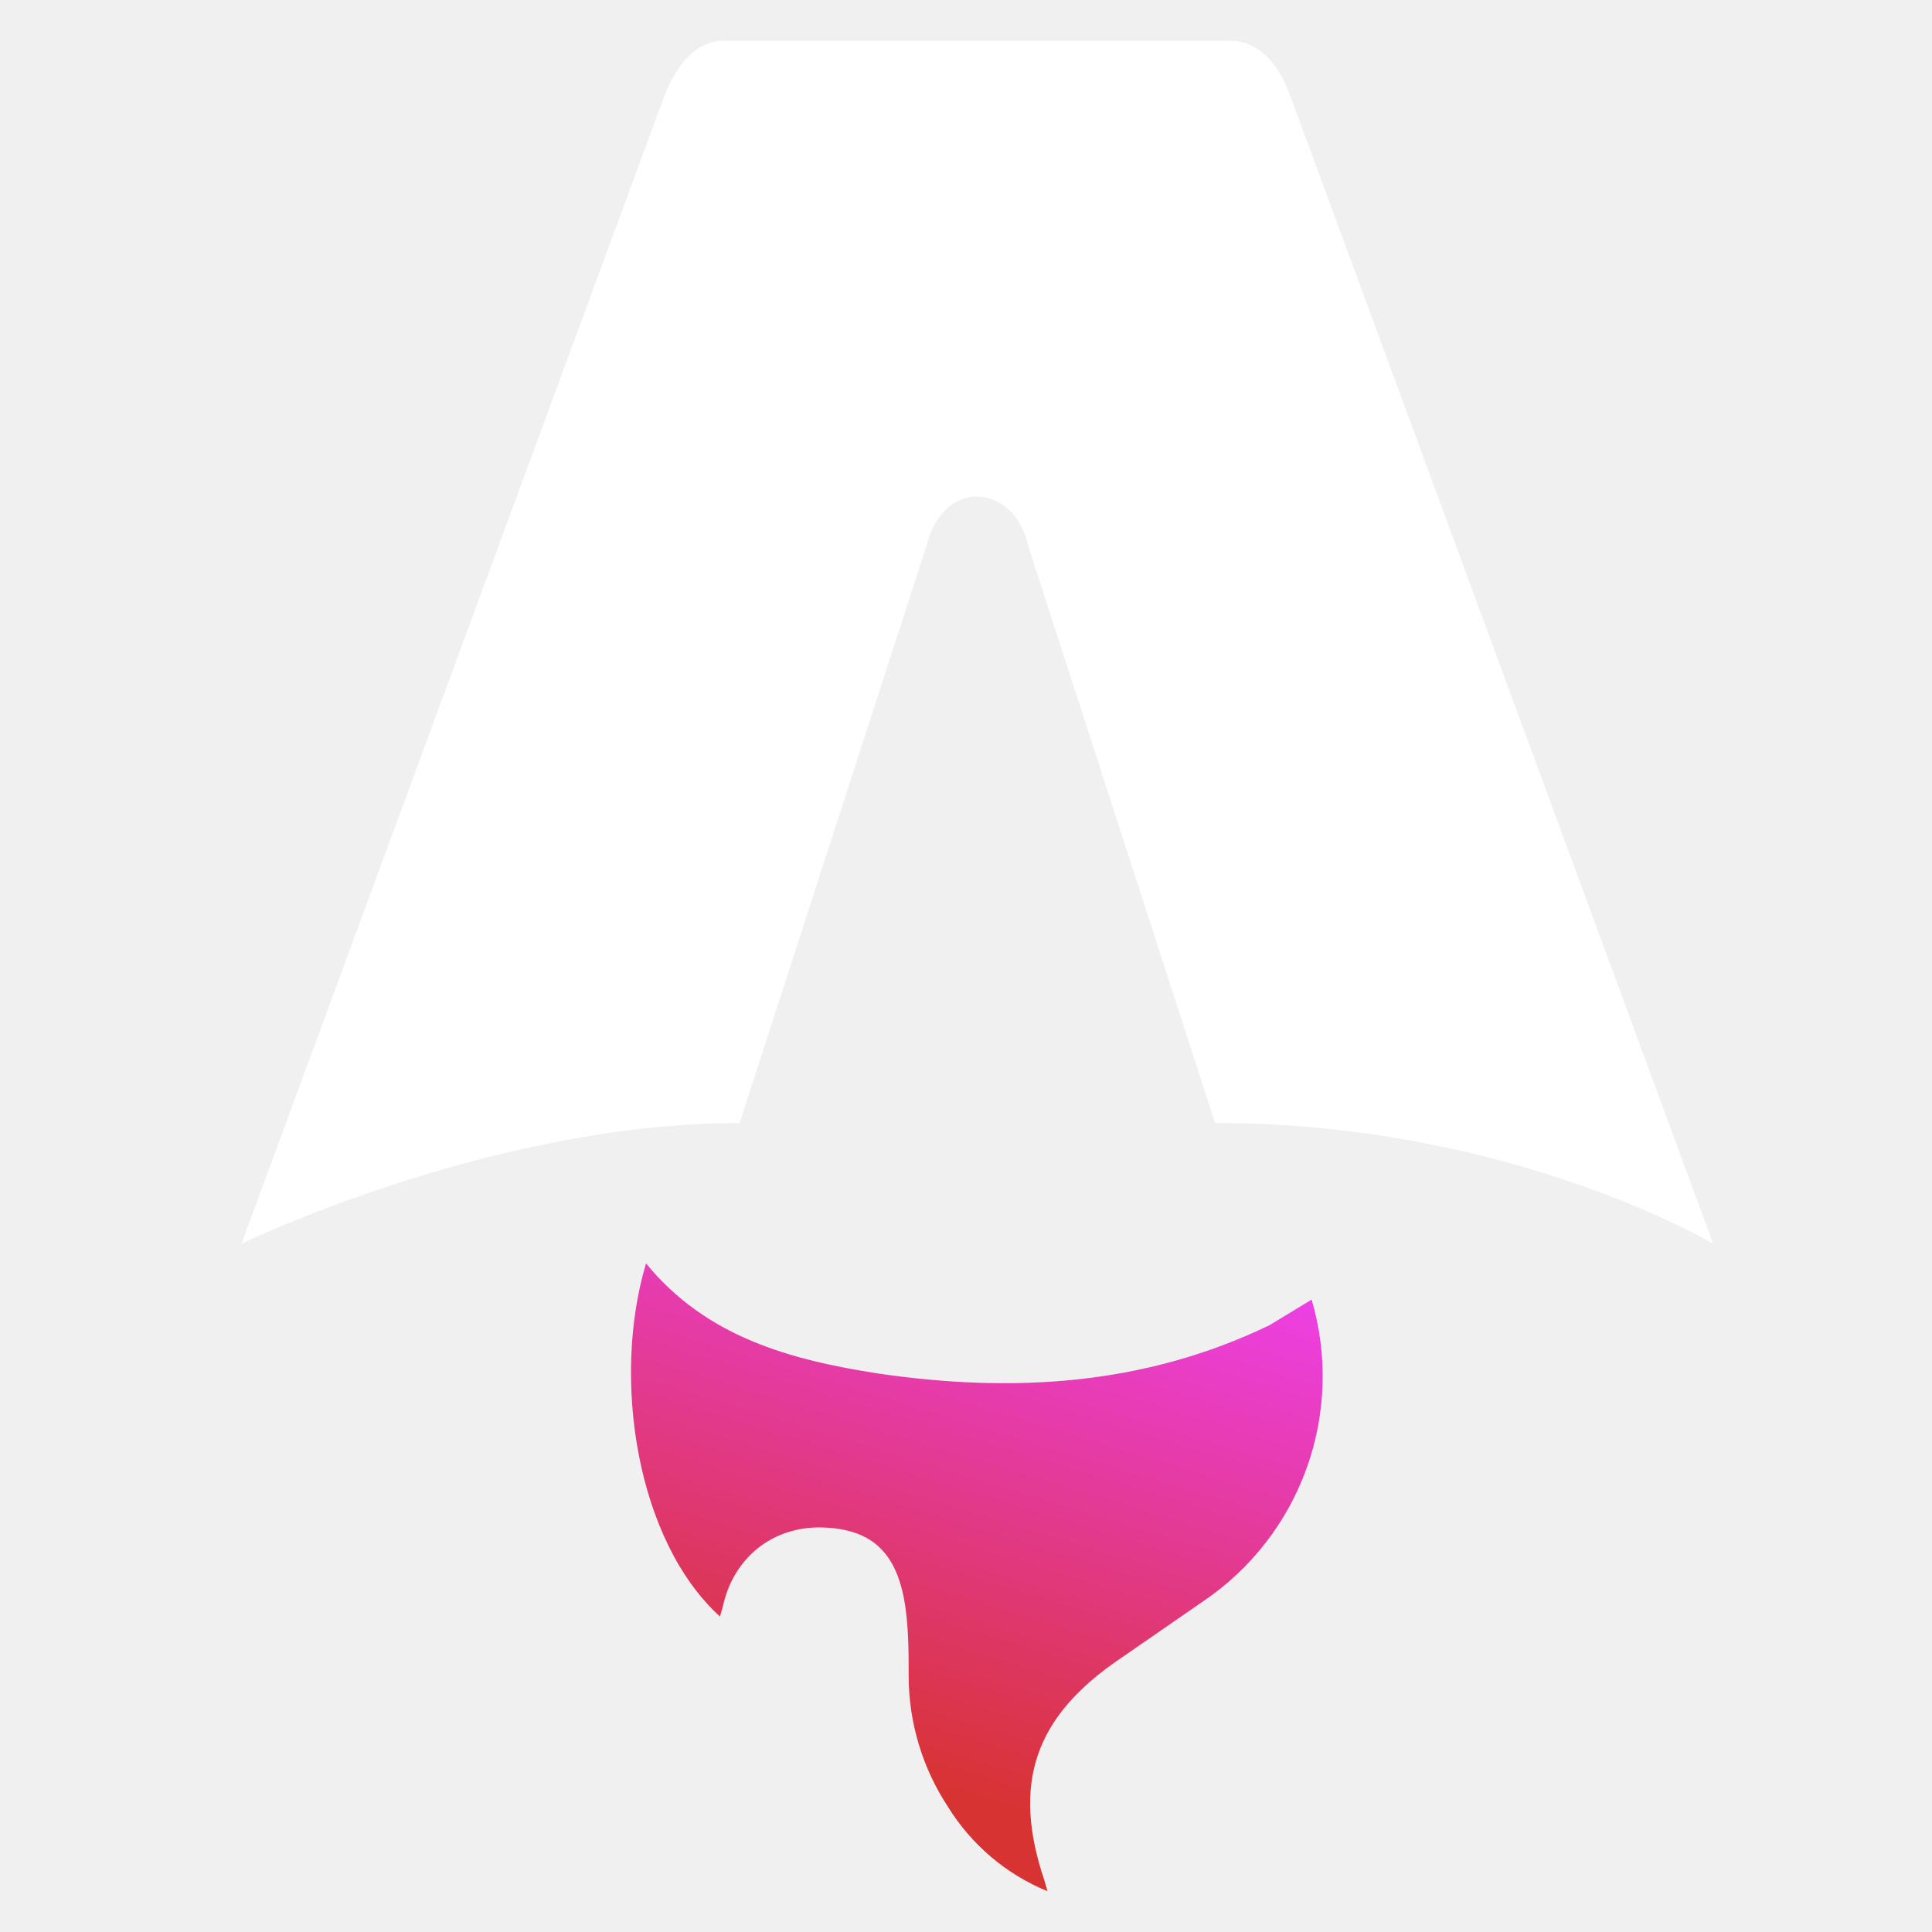
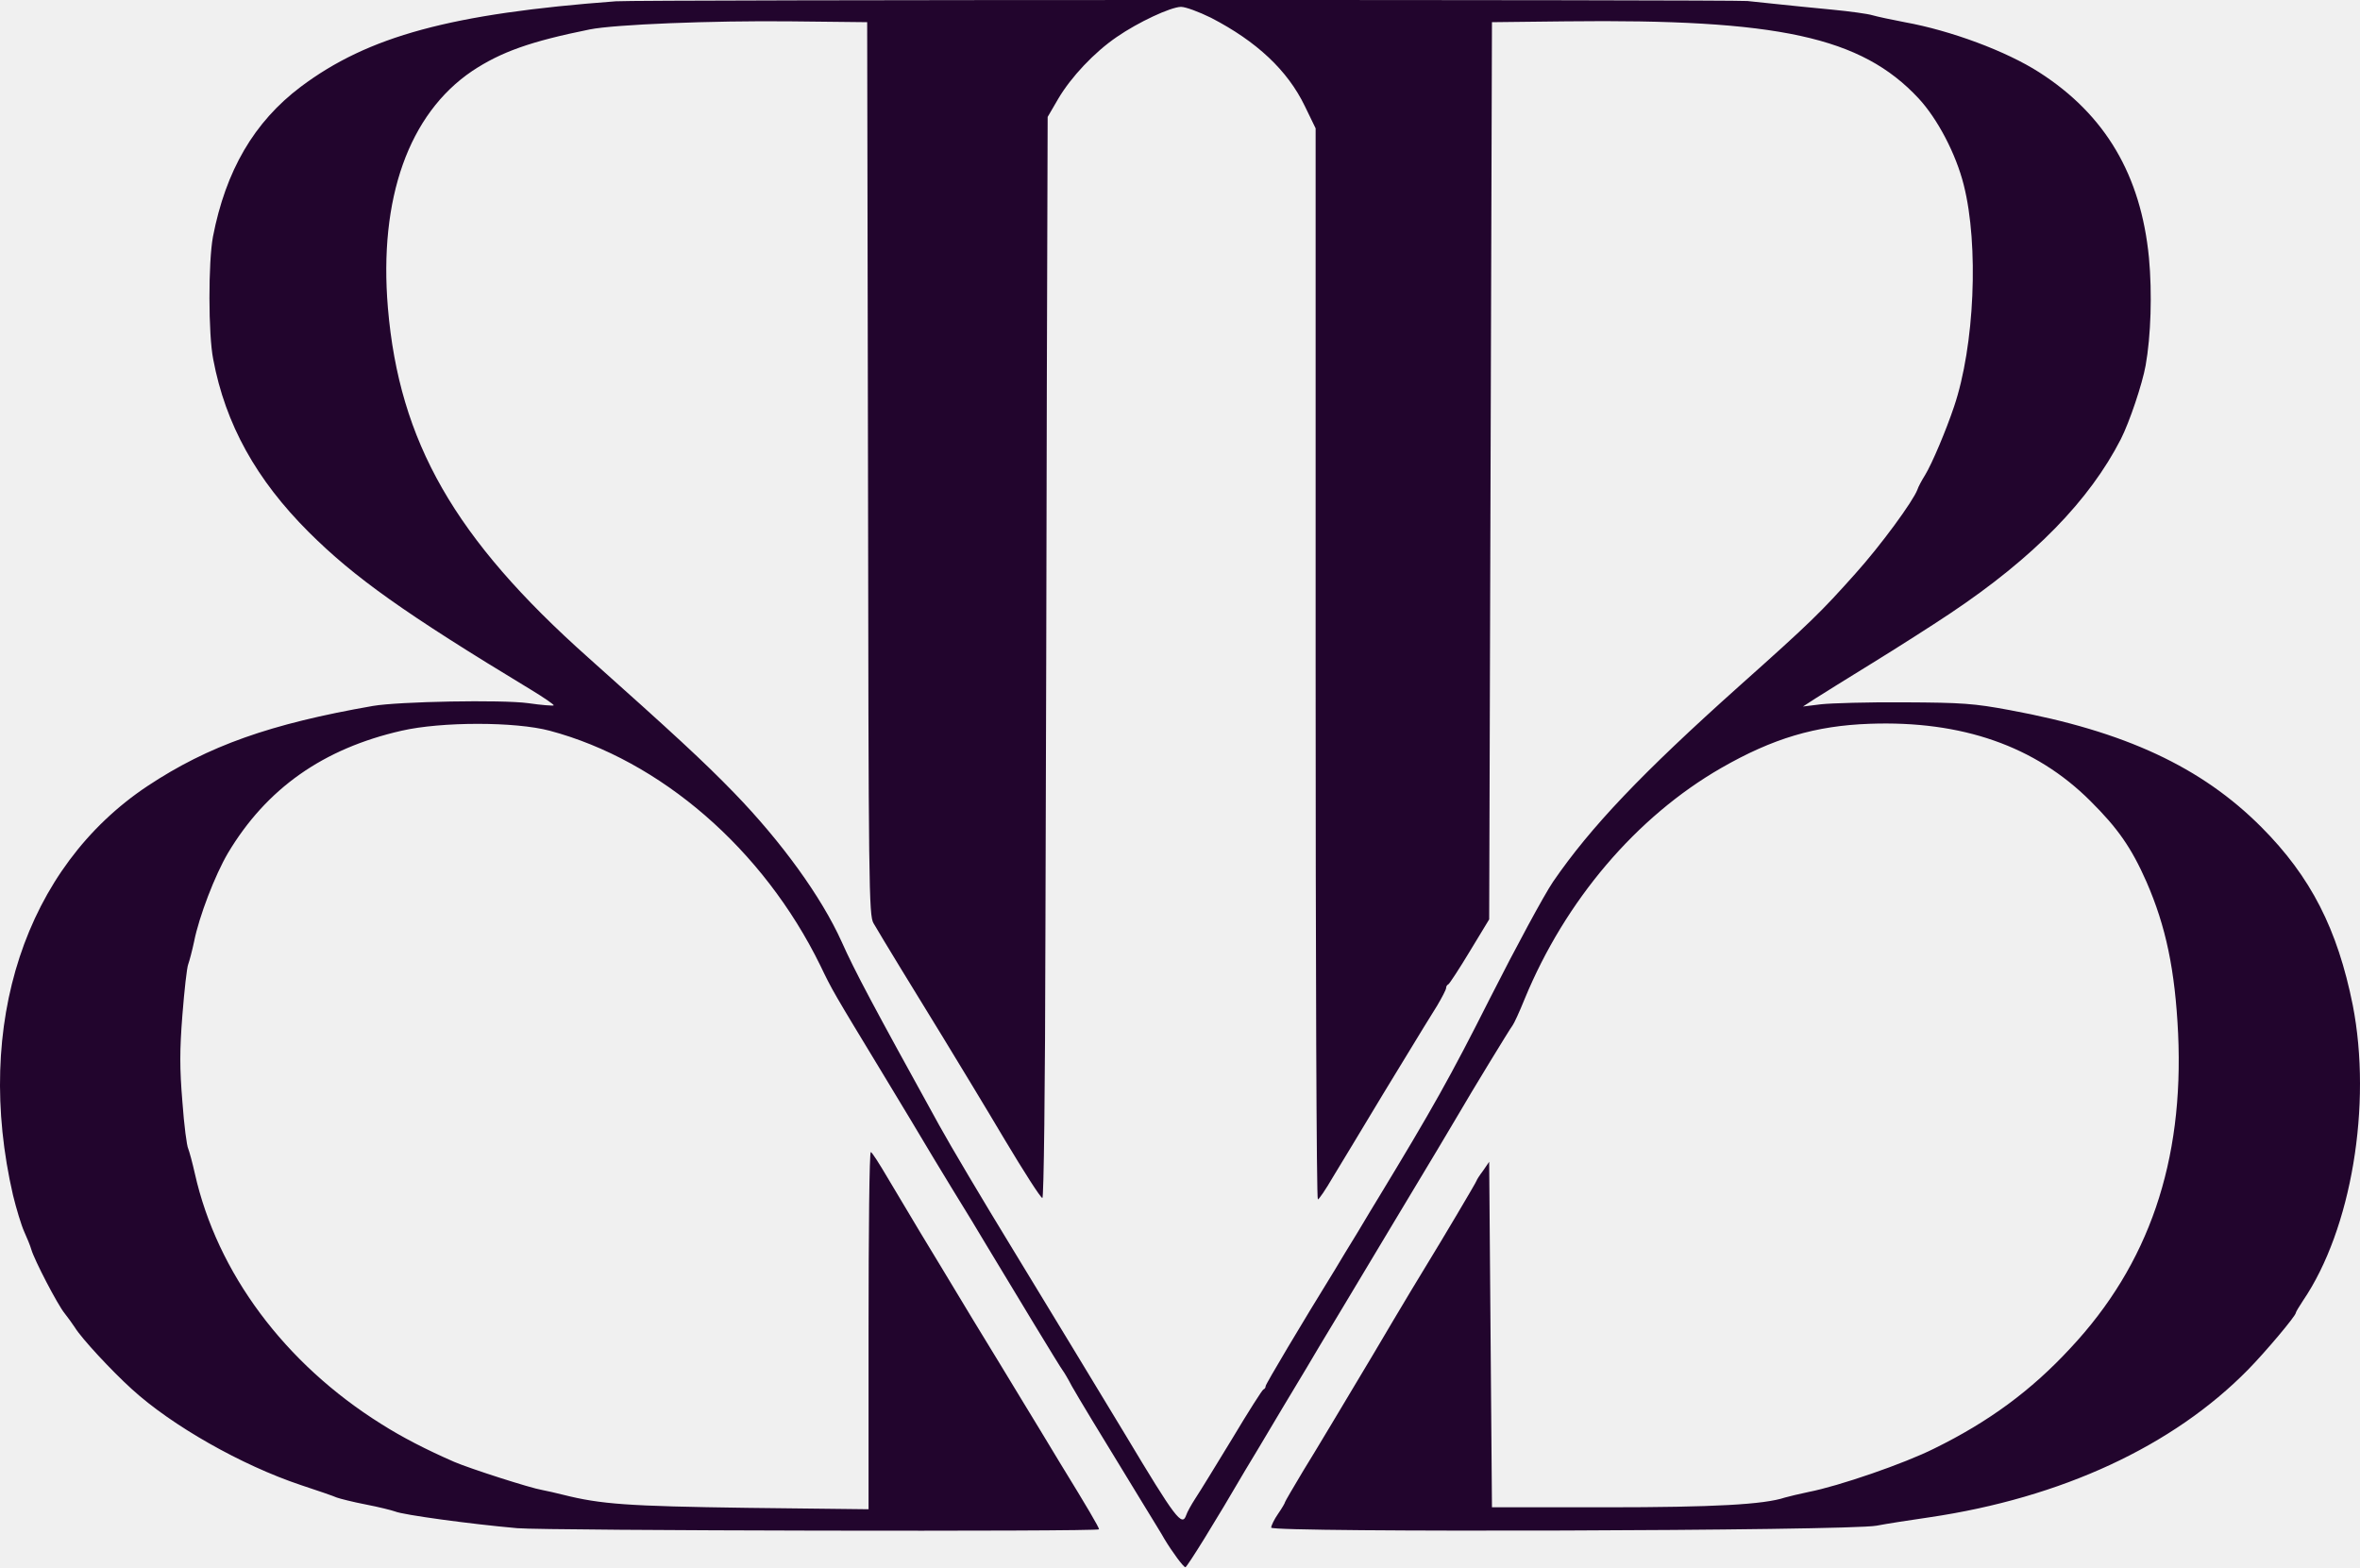
- <svg xmlns="http://www.w3.org/2000/svg" width="128" height="128" viewBox="0 0 128 128" fill="none">
-   <path d="M47.7 107.1C42.2 102.1 40.5 91.4 42.8 83.7C46.8 88.6 52.4 90.1 58.2 91C67.1 92.3 75.8 91.8 84.1 87.8L86.9 86.1C87.978 89.766 87.862 93.681 86.567 97.276C85.273 100.872 82.868 103.963 79.7 106.1L74.2 109.9C68.6 113.7 67 118.1 69.2 124.6L69.4 125.3C66.664 124.178 64.353 122.217 62.8 119.7C61.119 117.146 60.216 114.158 60.2 111.1C60.2 109.6 60.2 108.1 60 106.6C59.5 102.9 57.8 101.3 54.5 101.2C51.2 101.1 48.6 103.2 47.9 106.4L47.7 107.1ZM16 82.4C16 82.4 32.5 74.4 49 74.4L61.4 36.1C61.9 34.1 63.2 32.9 64.7 32.9C66.3 32.9 67.7 34.2 68.1 36.1L80.5 74.4C100.1 74.4 113.5 82.4 113.5 82.4L85.5 6.4C84.7 4.1 83.3 2.7 81.5 2.7H48C46.2 2.7 44.9 4.1 44 6.4L16 82.4Z" fill="white" />
-   <path d="M47.7 107.1C42.2 102.1 40.5 91.4 42.8 83.7C46.8 88.6 52.4 90.1 58.2 91C67.1 92.3 75.8 91.8 84.1 87.8L86.9 86.1C87.979 89.766 87.862 93.681 86.568 97.276C85.273 100.872 82.868 103.963 79.7 106.1L74.2 109.9C68.6 113.7 67 118.1 69.2 124.6L69.4 125.3C66.664 124.178 64.354 122.217 62.8 119.7C61.12 117.146 60.217 114.158 60.2 111.1C60.2 109.6 60.2 108.1 60 106.6C59.5 102.9 57.8 101.3 54.5 101.2C51.2 101.1 48.6 103.2 47.9 106.4L47.7 107.1Z" fill="url(#paint0_linear_2460_34)" />
-   <defs>
-     <linearGradient id="paint0_linear_2460_34" x1="64.7" y1="119.2" x2="77.4" y2="77.4" gradientUnits="userSpaceOnUse">
-       <stop stop-color="#D83333" />
-       <stop offset="1" stop-color="#F041FF" />
-     </linearGradient>
-   </defs>
+ <svg xmlns="http://www.w3.org/2000/svg" width="128" height="85" viewBox="0 0 128 85" fill="none">
+   <path d="M33.403 0.07C24.487 0.735 19.969 1.959 16.309 4.709C13.779 6.614 12.242 9.258 11.55 12.84C11.294 14.215 11.294 18.129 11.565 19.489C12.227 23.01 13.899 26.017 16.746 28.859C19.216 31.322 21.957 33.271 28.779 37.397C29.502 37.835 30.075 38.228 30.029 38.258C29.999 38.288 29.367 38.243 28.644 38.137C27.213 37.941 21.625 38.047 20.225 38.288C14.667 39.256 11.294 40.45 8.01 42.626C1.369 47.038 -1.433 55.562 0.706 64.825C0.887 65.566 1.158 66.457 1.308 66.79C1.459 67.122 1.64 67.561 1.7 67.772C1.866 68.347 3.131 70.779 3.507 71.233C3.673 71.445 3.929 71.792 4.065 72.004C4.426 72.593 6.037 74.331 7.152 75.343C9.321 77.323 13.101 79.469 16.309 80.542C17.228 80.844 18.101 81.146 18.267 81.222C18.433 81.282 19.14 81.464 19.848 81.6C20.556 81.736 21.264 81.917 21.43 81.978C21.851 82.159 25.496 82.658 28.056 82.884C29.593 83.02 59.609 83.081 59.609 82.945C59.609 82.839 58.961 81.736 57.485 79.333C56.883 78.336 55.934 76.764 55.377 75.857C54.819 74.935 53.645 73.001 52.756 71.55C51.882 70.1 51.099 68.8 51.024 68.679C50.949 68.558 50.452 67.742 49.925 66.865C49.397 65.989 48.599 64.644 48.147 63.888C47.696 63.118 47.289 62.483 47.229 62.483C47.153 62.483 47.108 66.85 47.108 72.17V81.857L40.527 81.781C34.035 81.691 32.59 81.585 30.541 81.071C30.165 80.98 29.668 80.859 29.412 80.814C28.764 80.708 25.481 79.65 24.637 79.288C23.116 78.623 21.821 77.958 20.677 77.232C15.435 73.953 11.776 69.026 10.571 63.662C10.435 63.057 10.27 62.453 10.209 62.302C10.134 62.166 9.983 61.032 9.893 59.763C9.742 57.949 9.742 56.967 9.893 55.048C9.998 53.718 10.134 52.479 10.209 52.297C10.27 52.131 10.42 51.572 10.526 51.073C10.797 49.698 11.67 47.446 12.363 46.268C14.457 42.762 17.529 40.601 21.776 39.633C23.945 39.135 27.951 39.135 29.818 39.633C35.828 41.235 41.4 46.056 44.488 52.358C45.165 53.763 45.135 53.703 47.937 58.327C48.991 60.065 49.97 61.697 50.12 61.954C50.256 62.196 50.949 63.329 51.626 64.448C52.319 65.566 53.163 66.956 53.509 67.546C54.955 69.948 57.53 74.21 57.651 74.346C57.711 74.421 57.937 74.799 58.133 75.177C58.494 75.812 59.458 77.414 62.003 81.57C62.545 82.461 63.073 83.307 63.148 83.459C63.585 84.184 64.187 85 64.293 85C64.383 85 65.964 82.446 67.531 79.756C67.696 79.499 68.6 77.973 69.564 76.356C70.528 74.754 71.446 73.228 71.597 72.956C71.763 72.699 73.465 69.843 75.407 66.609C77.35 63.39 79.052 60.533 79.188 60.292C79.7 59.4 81.898 55.788 82.034 55.622C82.109 55.531 82.411 54.882 82.697 54.171C84.896 48.837 88.751 44.303 93.345 41.658C96.161 40.041 98.465 39.361 101.402 39.256C106.402 39.074 110.393 40.465 113.376 43.442C114.867 44.923 115.605 45.981 116.418 47.824C117.472 50.242 117.969 52.6 118.135 56.06C118.451 62.997 116.553 68.573 112.291 73.122C110.168 75.419 107.863 77.112 104.911 78.562C103.285 79.378 99.731 80.602 98.089 80.92C97.592 81.025 97.019 81.162 96.809 81.222C95.679 81.6 92.968 81.751 87.094 81.751H80.92L80.844 72.381L80.769 63.012L80.438 63.495C80.242 63.752 80.091 63.994 80.091 64.024C80.091 64.085 78.058 67.5 77.516 68.377C77.38 68.588 76.01 70.855 74.489 73.439C72.952 76.008 71.251 78.865 70.693 79.756C70.151 80.663 69.699 81.433 69.699 81.464C69.699 81.509 69.534 81.796 69.323 82.099C69.112 82.401 68.946 82.748 68.946 82.854C68.946 83.126 100.273 83.035 101.779 82.748C102.321 82.642 103.601 82.446 104.64 82.295C111.809 81.237 117.849 78.441 121.93 74.285C122.879 73.318 124.52 71.369 124.52 71.203C124.52 71.157 124.701 70.855 124.912 70.538C127.533 66.684 128.662 59.929 127.608 54.519C126.78 50.393 125.334 47.552 122.653 44.862C119.4 41.598 115.243 39.664 109.008 38.515C107.065 38.153 106.432 38.107 103.285 38.092C101.342 38.077 99.309 38.137 98.767 38.198L97.788 38.319L98.465 37.88C98.842 37.639 100.227 36.777 101.553 35.961C102.878 35.145 104.776 33.936 105.77 33.271C110.318 30.234 113.33 27.136 115.032 23.811C115.499 22.889 116.192 20.834 116.373 19.822C116.659 18.22 116.734 15.908 116.553 13.973C116.117 9.5 114.189 6.221 110.604 3.924C108.812 2.775 105.815 1.657 103.3 1.203C102.592 1.067 101.809 0.901 101.553 0.826C101.312 0.75 100.318 0.614 99.369 0.523C98.42 0.433 97.065 0.297 96.357 0.221C95.649 0.146 94.941 0.07 94.775 0.055C93.781 -0.021 34.578 -0.021 33.403 0.07ZM65.678 0.962C68.163 2.246 69.835 3.818 70.769 5.752L71.356 6.961V36.007C71.356 51.98 71.401 65.052 71.477 65.052C71.537 65.052 71.898 64.523 72.275 63.873C72.666 63.239 73.901 61.183 75.031 59.309C77.576 55.123 77.365 55.486 77.953 54.534C78.209 54.096 78.434 53.673 78.434 53.582C78.434 53.506 78.48 53.416 78.555 53.386C78.615 53.355 79.142 52.554 79.715 51.602L80.769 49.864L80.844 25.534L80.92 1.203L84.911 1.158C96.462 1.022 100.95 2.004 104.053 5.329C105.092 6.447 106.086 8.351 106.508 10.029C107.336 13.293 107.095 18.779 105.981 22.058C105.544 23.358 104.791 25.141 104.414 25.761C104.234 26.048 104.038 26.41 103.993 26.561C103.752 27.196 102.005 29.584 100.619 31.125C98.767 33.196 98.24 33.725 94.324 37.216C89.037 41.946 86.266 44.862 84.233 47.824C83.751 48.535 82.215 51.376 80.814 54.141C78.66 58.418 77.651 60.201 74.745 64.992C74.579 65.264 74.082 66.08 73.645 66.82C73.193 67.546 72.651 68.452 72.425 68.83C70.588 71.807 68.645 75.071 68.645 75.177C68.645 75.253 68.6 75.328 68.525 75.359C68.464 75.374 67.696 76.583 66.838 78.018C65.964 79.454 65.076 80.905 64.835 81.267C64.609 81.615 64.383 82.023 64.338 82.174C64.112 82.824 63.765 82.371 61.039 77.822C60.151 76.356 56.355 70.084 54.849 67.621C53.343 65.158 51.521 62.09 50.949 61.047C47.304 54.443 46.37 52.69 45.647 51.073C44.548 48.64 42.394 45.663 39.819 43.004C38.147 41.281 36.52 39.785 31.897 35.659C24.653 29.206 21.655 23.962 21.038 16.693C20.541 10.769 22.168 6.175 25.616 3.848C27.168 2.82 28.764 2.246 31.987 1.596C33.343 1.324 38.629 1.113 42.891 1.158L47.033 1.203L47.078 25.413C47.108 48.142 47.123 49.653 47.379 50.076C47.816 50.832 49.653 53.839 51.16 56.287C51.943 57.572 53.449 60.05 54.488 61.803C55.527 63.541 56.446 64.977 56.536 64.977C56.611 64.977 56.687 59.34 56.702 50.242C56.732 42.142 56.762 28.949 56.777 20.925L56.822 6.342L57.395 5.359C58.087 4.181 59.353 2.836 60.572 2.004C61.732 1.203 63.479 0.387 64.052 0.372C64.308 0.372 65.031 0.644 65.678 0.962Z" fill="#22052D" />
</svg>
